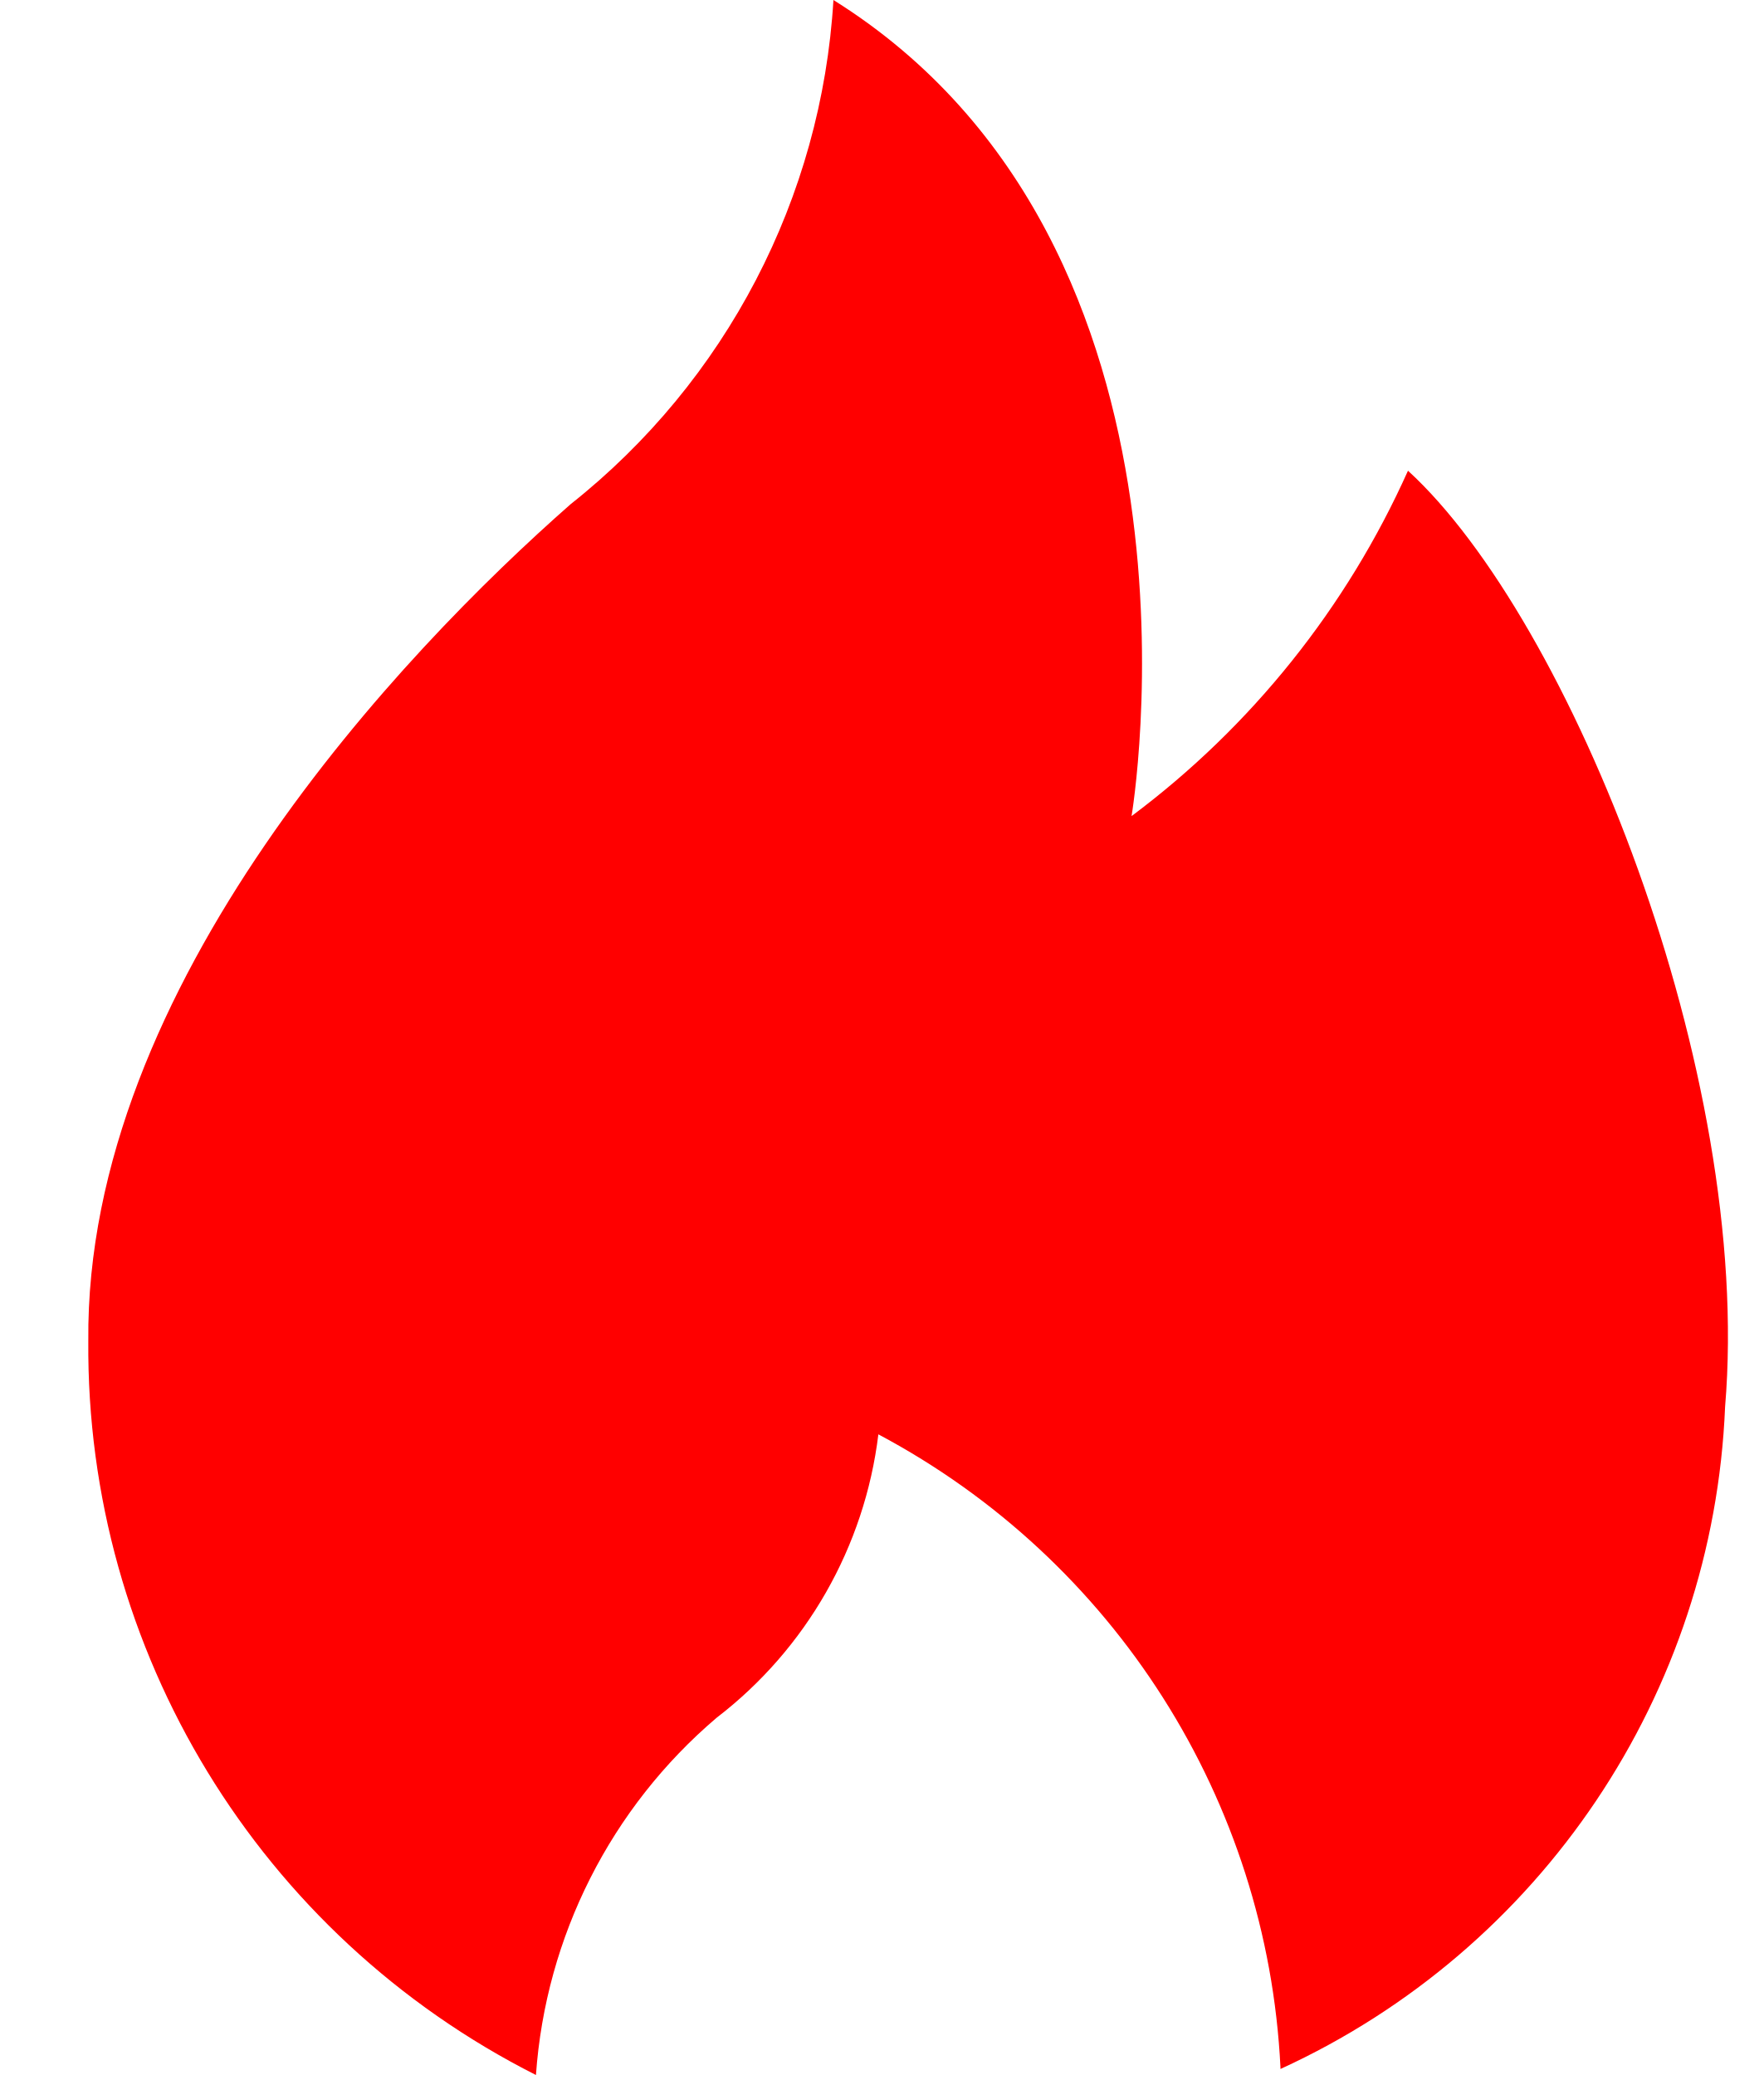
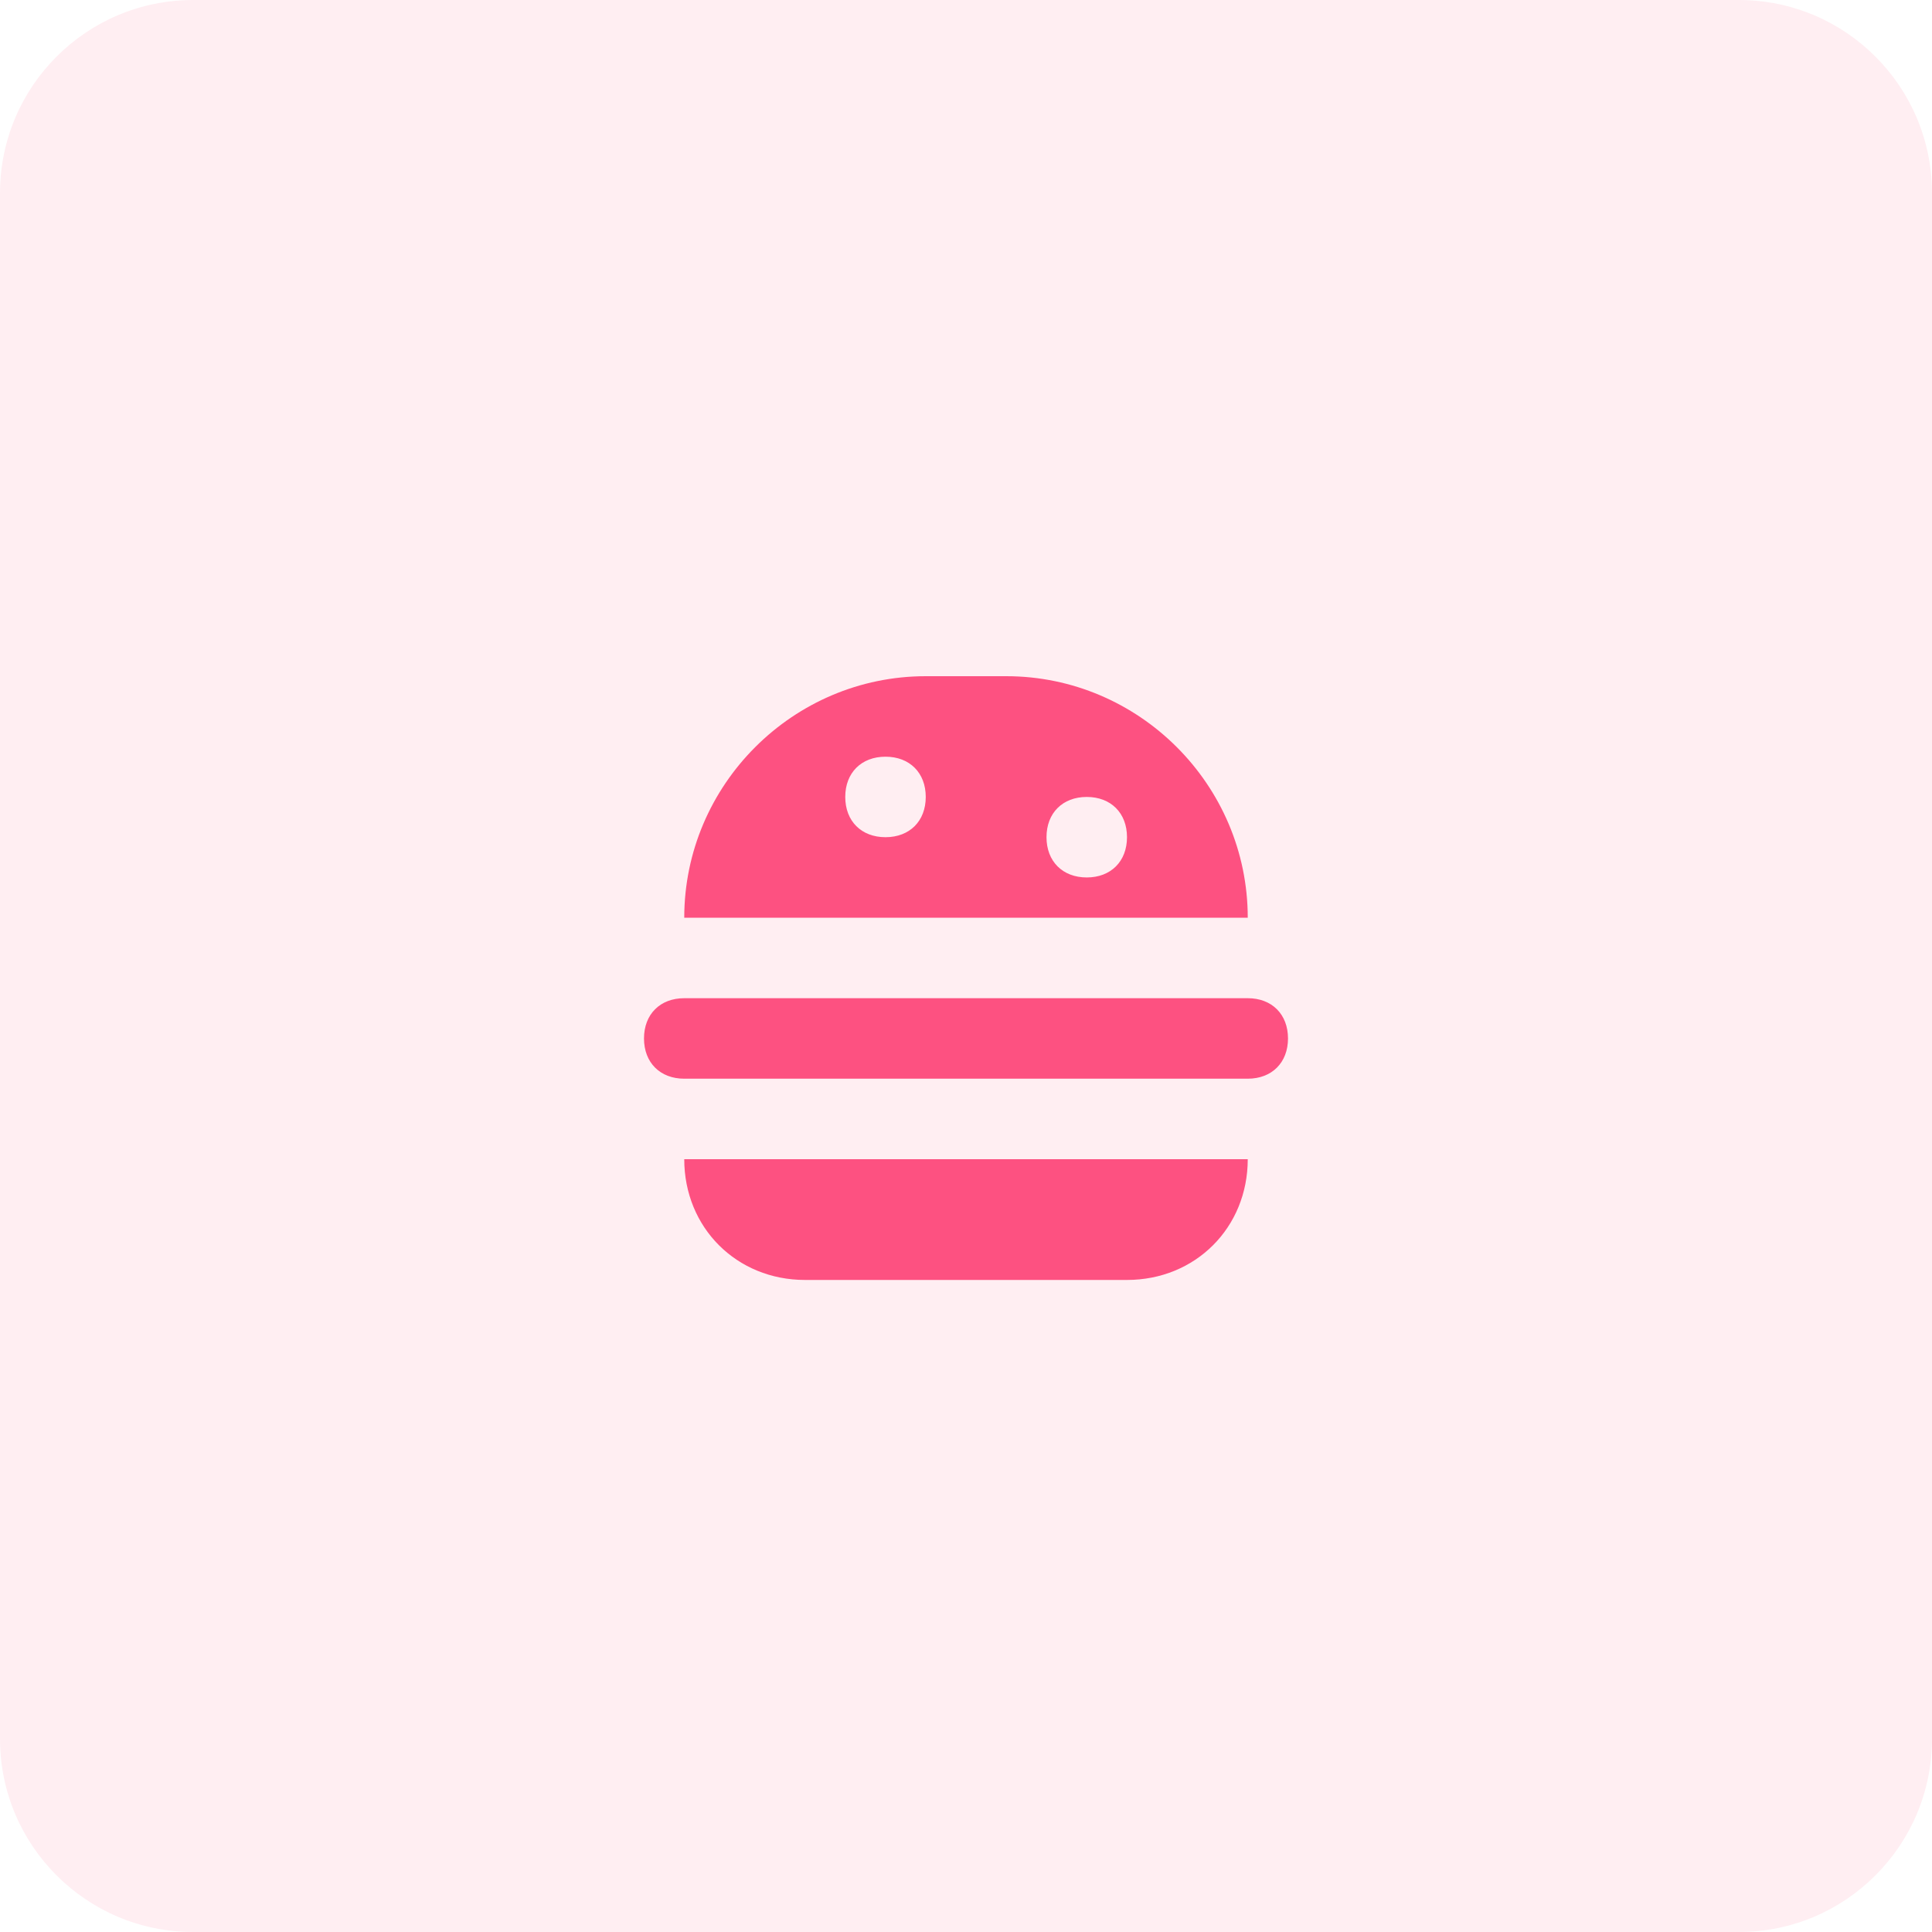
- <svg xmlns="http://www.w3.org/2000/svg" width="17" height="20" viewBox="0 0 17 20" fill="none">
-   <path d="M10.905 7.866C10.905 7.866 11.838 2.381 8.032 0C7.918 1.906 6.997 3.673 5.5 4.859C3.875 6.287 0.819 9.5 0.851 12.925C0.827 15.912 2.499 18.653 5.165 20C5.259 18.665 5.887 17.423 6.907 16.556C7.772 15.892 8.333 14.907 8.465 13.825C10.741 15.035 12.213 17.352 12.34 19.926V19.942C14.855 18.79 16.511 16.324 16.625 13.56C16.895 10.342 15.133 5.968 13.569 4.537C12.978 5.856 12.062 7.001 10.905 7.866Z" fill="#FF0000" />
+ <svg xmlns="http://www.w3.org/2000/svg" width="60" height="60" viewBox="0 0 60 60" fill="none">
+   <rect width="60" height="60" rx="6" fill="#FD5181" fill-opacity="0.1" />
+   <path d="M21.25 36C21.25 38.125 22.875 39.75 25 39.75H35C37.125 39.75 38.75 38.125 38.75 36H21.25Z" fill="#FD5181" />
+   <path d="M38.75 33.5H21.25C20.5 33.5 20 33 20 32.25C20 31.5 20.5 31 21.25 31H38.75C39.5 31 40 31.5 40 32.25C40 33 39.5 33.5 38.75 33.5Z" fill="#FD5181" />
+   <path fill-rule="evenodd" clip-rule="evenodd" d="M31.25 21H28.75C24.625 21 21.25 24.375 21.25 28.5H38.75C38.75 24.375 35.375 21 31.25 21ZM27.5 26C26.75 26 26.25 25.5 26.25 24.75C26.25 24 26.75 23.5 27.5 23.5C28.25 23.5 28.75 24 28.75 24.75C28.75 25.5 28.25 26 27.5 26ZM32.5 26C32.5 26.75 33 27.25 33.75 27.25C34.5 27.25 35 26.75 35 26C35 25.25 34.5 24.75 33.75 24.75C33 24.75 32.5 25.25 32.5 26Z" fill="#FD5181" />
</svg>
